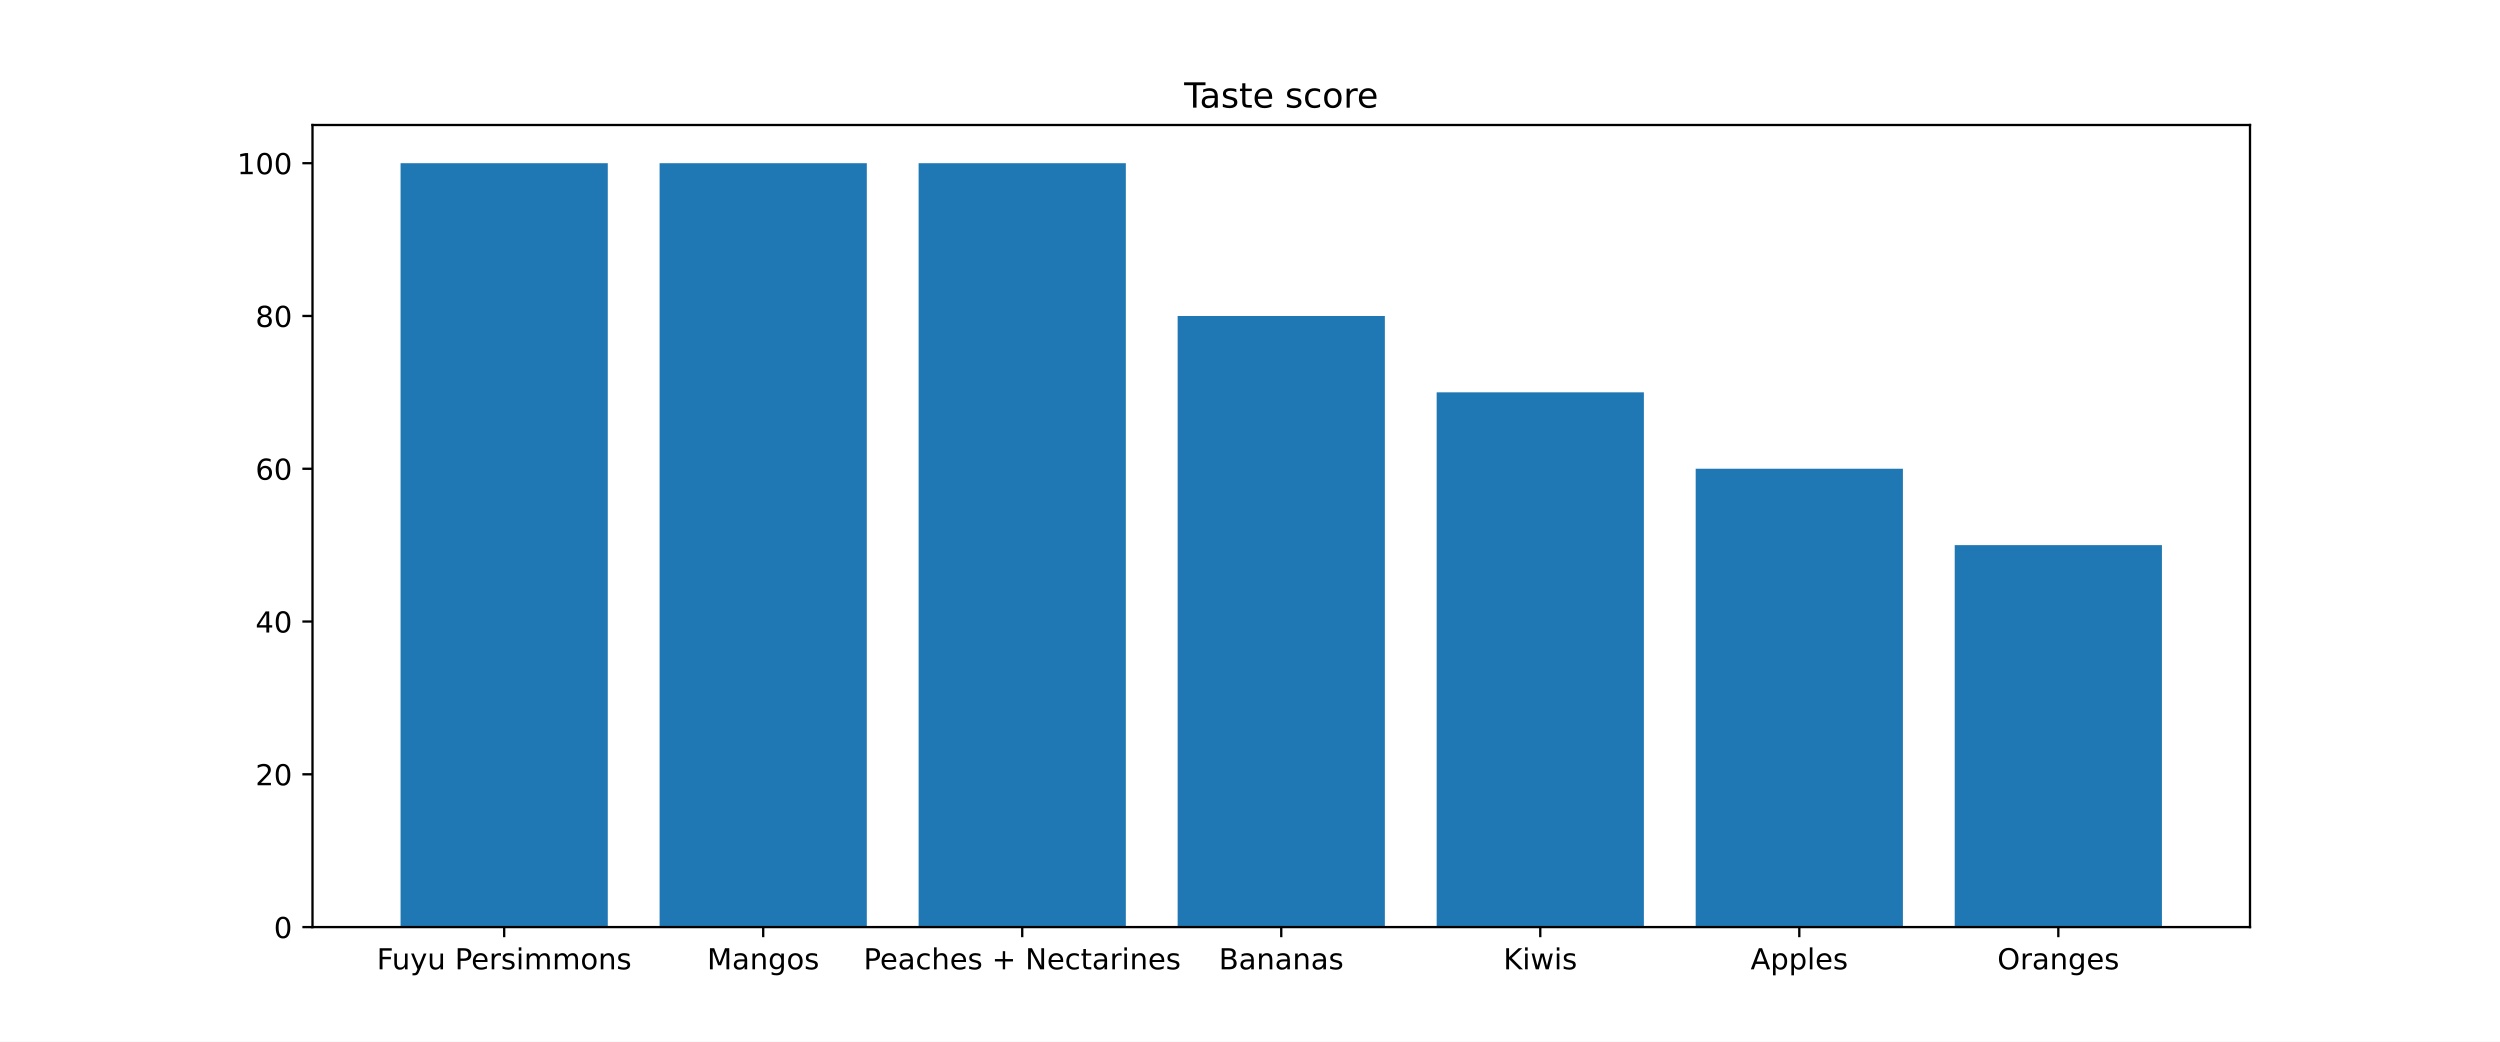
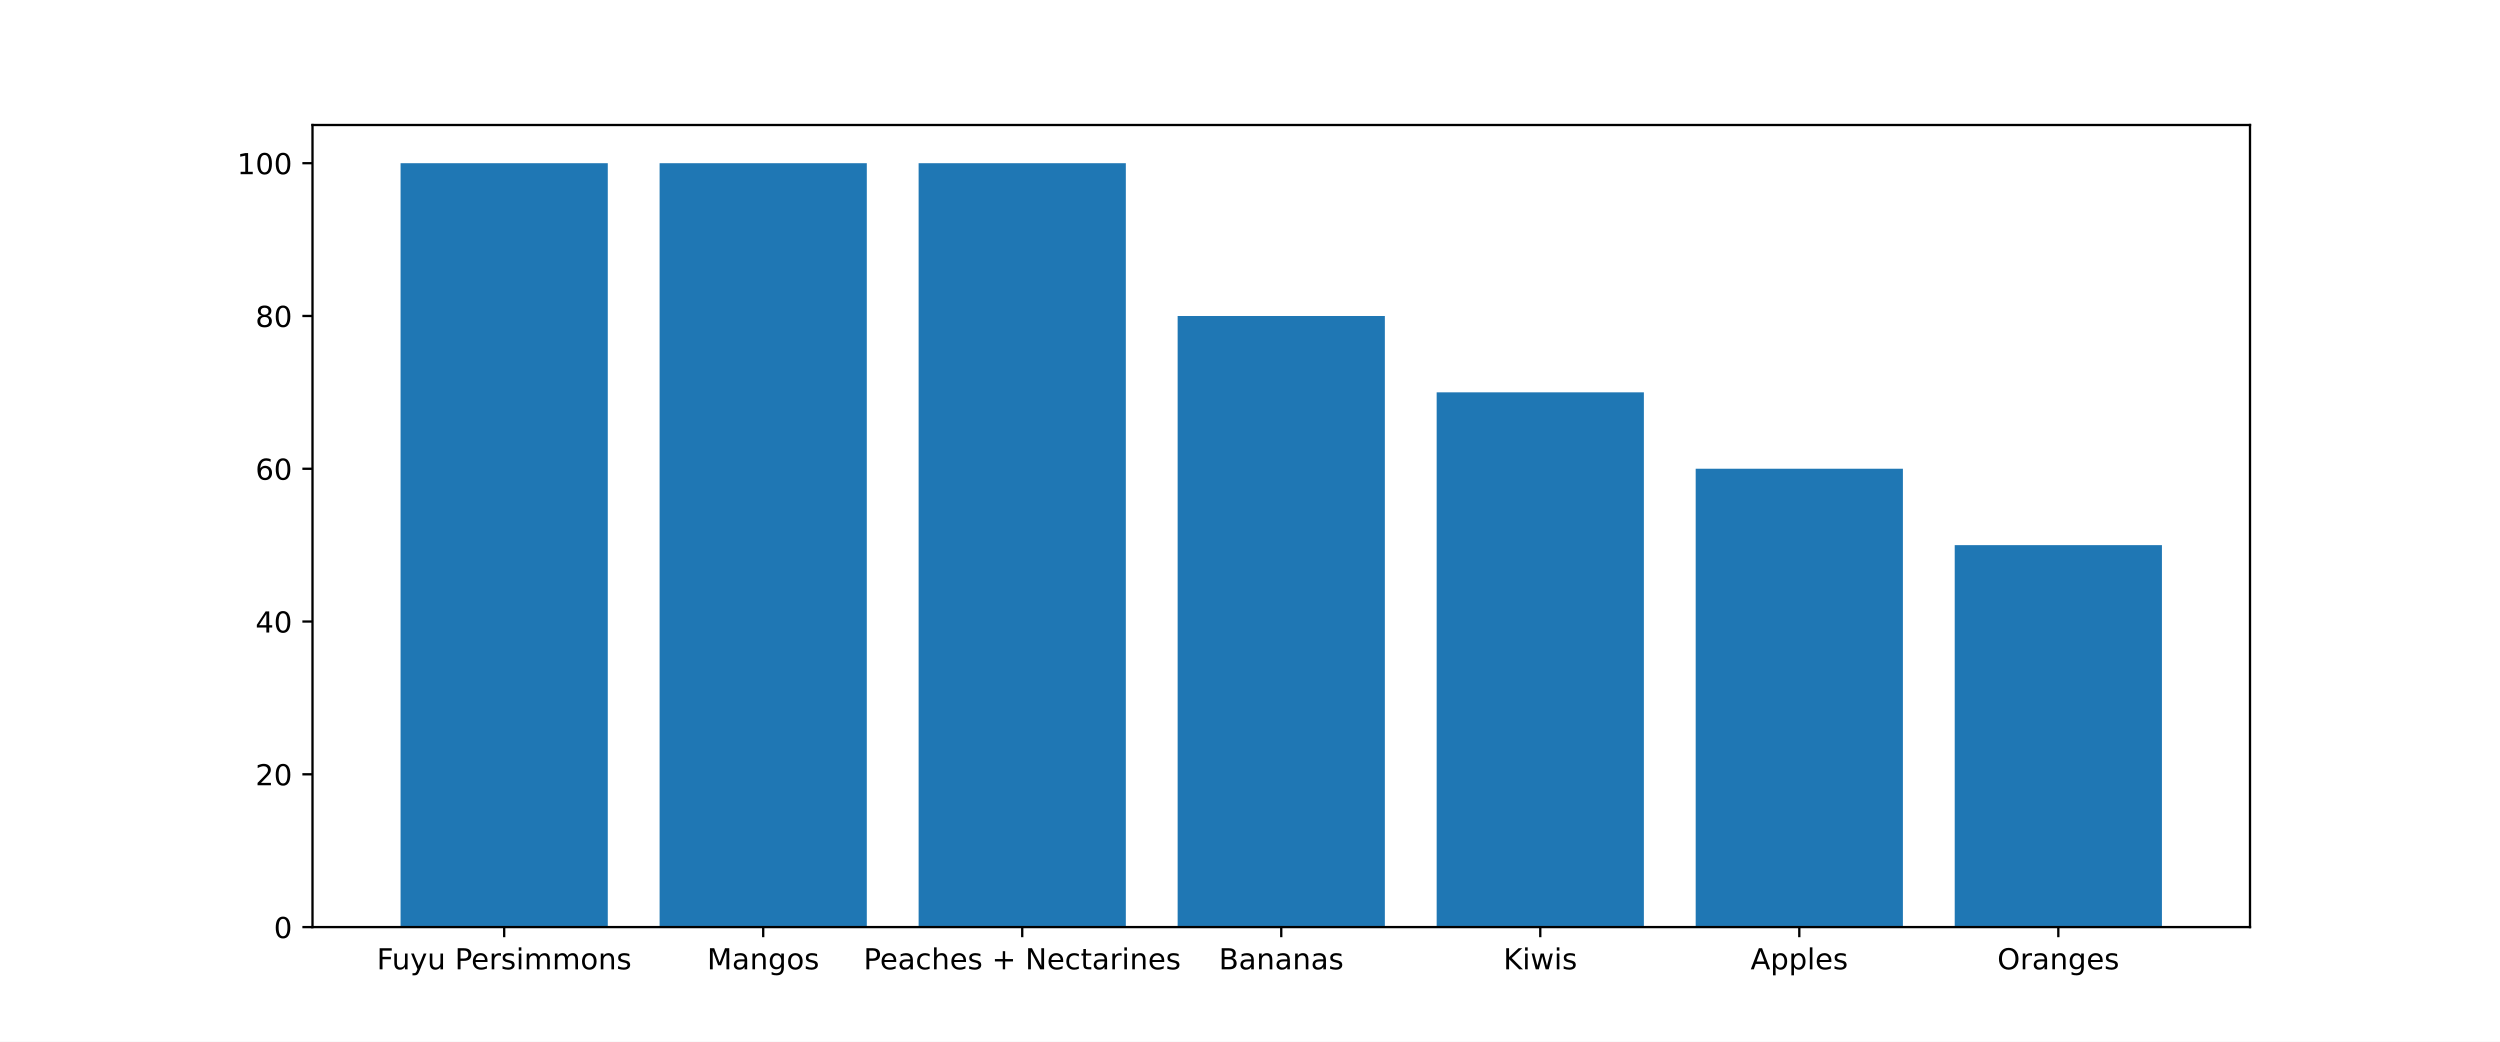
<svg xmlns="http://www.w3.org/2000/svg" xmlns:xlink="http://www.w3.org/1999/xlink" width="864pt" height="360pt" viewBox="0 0 864 360" version="1.1">
  <defs>
    <style type="text/css">*{stroke-linejoin: round; stroke-linecap: butt}</style>
  </defs>
  <g id="figure_1">
    <g id="patch_1">
      <path d="M 0 360  L 864 360  L 864 0  L 0 0  z " style="fill: #ffffff" />
    </g>
    <g id="axes_1">
      <g id="patch_2">
        <path d="M 108 320.4  L 777.6 320.4  L 777.6 43.2  L 108 43.2  z " style="fill: #ffffff" />
      </g>
      <g id="patch_3">
-         <path d="M 138.436 320.4  L 210.051 320.4  L 210.051 56.4  L 138.436 56.4  z " clip-path="url(#p52ca10abff)" style="fill: #1f77b4" />
+         <path d="M 138.436 320.4  L 210.051 320.4  L 210.051 56.4  L 138.436 56.4  z " clip-path="url(#p4e8dead965)" style="fill: #1f77b4" />
      </g>
      <g id="patch_4">
-         <path d="M 227.955 320.4  L 299.57 320.4  L 299.57 56.4  L 227.955 56.4  z " clip-path="url(#p52ca10abff)" style="fill: #1f77b4" />
+         <path d="M 227.955 320.4  L 299.57 320.4  L 299.57 56.4  L 227.955 56.4  z " clip-path="url(#p4e8dead965)" style="fill: #1f77b4" />
      </g>
      <g id="patch_5">
-         <path d="M 317.474 320.4  L 389.089 320.4  L 389.089 56.4  L 317.474 56.4  z " clip-path="url(#p52ca10abff)" style="fill: #1f77b4" />
+         <path d="M 317.474 320.4  L 389.089 320.4  L 389.089 56.4  L 317.474 56.4  z " clip-path="url(#p4e8dead965)" style="fill: #1f77b4" />
      </g>
      <g id="patch_6">
-         <path d="M 406.993 320.4  L 478.607 320.4  L 478.607 109.2  L 406.993 109.2  z " clip-path="url(#p52ca10abff)" style="fill: #1f77b4" />
+         <path d="M 406.993 320.4  L 478.607 320.4  L 478.607 109.2  L 406.993 109.2  z " clip-path="url(#p4e8dead965)" style="fill: #1f77b4" />
      </g>
      <g id="patch_7">
-         <path d="M 496.511 320.4  L 568.126 320.4  L 568.126 135.6  L 496.511 135.6  z " clip-path="url(#p52ca10abff)" style="fill: #1f77b4" />
+         <path d="M 496.511 320.4  L 568.126 320.4  L 568.126 135.6  L 496.511 135.6  z " clip-path="url(#p4e8dead965)" style="fill: #1f77b4" />
      </g>
      <g id="patch_8">
-         <path d="M 586.03 320.4  L 657.645 320.4  L 657.645 162  L 586.03 162  z " clip-path="url(#p52ca10abff)" style="fill: #1f77b4" />
+         <path d="M 586.03 320.4  L 657.645 320.4  L 657.645 162  L 586.03 162  z " clip-path="url(#p4e8dead965)" style="fill: #1f77b4" />
      </g>
      <g id="patch_9">
-         <path d="M 675.549 320.4  L 747.164 320.4  L 747.164 188.4  L 675.549 188.4  z " clip-path="url(#p52ca10abff)" style="fill: #1f77b4" />
+         <path d="M 675.549 320.4  L 747.164 320.4  L 747.164 188.4  L 675.549 188.4  z " clip-path="url(#p4e8dead965)" style="fill: #1f77b4" />
      </g>
      <g id="matplotlib.axis_1">
        <g id="xtick_1">
          <g id="line2d_1">
            <defs>
-               <path id="m95495105ed" d="M 0 0  L 0 3.5  " style="stroke: #000000; stroke-width: 0.8" />
+               <path id="m82ebd46ffc" d="M 0 0  L 0 3.5  " style="stroke: #000000; stroke-width: 0.8" />
            </defs>
            <g>
-               <use xlink:href="#m95495105ed" x="174.244" y="320.4" style="stroke: #000000; stroke-width: 0.8" />
+               <use xlink:href="#m82ebd46ffc" x="174.244" y="320.4" style="stroke: #000000; stroke-width: 0.8" />
            </g>
          </g>
          <g id="text_1">
            <g transform="translate(130.2243 334.9984) scale(0.1 -0.1)">
              <defs>
                <path id="DejaVuSans-46" d="M 628 4666  L 3309 4666  L 3309 4134  L 1259 4134  L 1259 2759  L 3109 2759  L 3109 2228  L 1259 2228  L 1259 0  L 628 0  L 628 4666  z " transform="scale(0.015625)" />
                <path id="DejaVuSans-75" d="M 544 1381  L 544 3500  L 1119 3500  L 1119 1403  Q 1119 906 1312 657  Q 1506 409 1894 409  Q 2359 409 2629 706  Q 2900 1003 2900 1516  L 2900 3500  L 3475 3500  L 3475 0  L 2900 0  L 2900 538  Q 2691 219 2414 64  Q 2138 -91 1772 -91  Q 1169 -91 856 284  Q 544 659 544 1381  z M 1991 3584  L 1991 3584  z " transform="scale(0.015625)" />
                <path id="DejaVuSans-79" d="M 2059 -325  Q 1816 -950 1584 -1140  Q 1353 -1331 966 -1331  L 506 -1331  L 506 -850  L 844 -850  Q 1081 -850 1212 -737  Q 1344 -625 1503 -206  L 1606 56  L 191 3500  L 800 3500  L 1894 763  L 2988 3500  L 3597 3500  L 2059 -325  z " transform="scale(0.015625)" />
                <path id="DejaVuSans-20" transform="scale(0.015625)" />
                <path id="DejaVuSans-50" d="M 1259 4147  L 1259 2394  L 2053 2394  Q 2494 2394 2734 2622  Q 2975 2850 2975 3272  Q 2975 3691 2734 3919  Q 2494 4147 2053 4147  L 1259 4147  z M 628 4666  L 2053 4666  Q 2838 4666 3239 4311  Q 3641 3956 3641 3272  Q 3641 2581 3239 2228  Q 2838 1875 2053 1875  L 1259 1875  L 1259 0  L 628 0  L 628 4666  z " transform="scale(0.015625)" />
                <path id="DejaVuSans-65" d="M 3597 1894  L 3597 1613  L 953 1613  Q 991 1019 1311 708  Q 1631 397 2203 397  Q 2534 397 2845 478  Q 3156 559 3463 722  L 3463 178  Q 3153 47 2828 -22  Q 2503 -91 2169 -91  Q 1331 -91 842 396  Q 353 884 353 1716  Q 353 2575 817 3079  Q 1281 3584 2069 3584  Q 2775 3584 3186 3129  Q 3597 2675 3597 1894  z M 3022 2063  Q 3016 2534 2758 2815  Q 2500 3097 2075 3097  Q 1594 3097 1305 2825  Q 1016 2553 972 2059  L 3022 2063  z " transform="scale(0.015625)" />
                <path id="DejaVuSans-72" d="M 2631 2963  Q 2534 3019 2420 3045  Q 2306 3072 2169 3072  Q 1681 3072 1420 2755  Q 1159 2438 1159 1844  L 1159 0  L 581 0  L 581 3500  L 1159 3500  L 1159 2956  Q 1341 3275 1631 3429  Q 1922 3584 2338 3584  Q 2397 3584 2469 3576  Q 2541 3569 2628 3553  L 2631 2963  z " transform="scale(0.015625)" />
                <path id="DejaVuSans-73" d="M 2834 3397  L 2834 2853  Q 2591 2978 2328 3040  Q 2066 3103 1784 3103  Q 1356 3103 1142 2972  Q 928 2841 928 2578  Q 928 2378 1081 2264  Q 1234 2150 1697 2047  L 1894 2003  Q 2506 1872 2764 1633  Q 3022 1394 3022 966  Q 3022 478 2636 193  Q 2250 -91 1575 -91  Q 1294 -91 989 -36  Q 684 19 347 128  L 347 722  Q 666 556 975 473  Q 1284 391 1588 391  Q 1994 391 2212 530  Q 2431 669 2431 922  Q 2431 1156 2273 1281  Q 2116 1406 1581 1522  L 1381 1569  Q 847 1681 609 1914  Q 372 2147 372 2553  Q 372 3047 722 3315  Q 1072 3584 1716 3584  Q 2034 3584 2315 3537  Q 2597 3491 2834 3397  z " transform="scale(0.015625)" />
                <path id="DejaVuSans-69" d="M 603 3500  L 1178 3500  L 1178 0  L 603 0  L 603 3500  z M 603 4863  L 1178 4863  L 1178 4134  L 603 4134  L 603 4863  z " transform="scale(0.015625)" />
                <path id="DejaVuSans-6d" d="M 3328 2828  Q 3544 3216 3844 3400  Q 4144 3584 4550 3584  Q 5097 3584 5394 3201  Q 5691 2819 5691 2113  L 5691 0  L 5113 0  L 5113 2094  Q 5113 2597 4934 2840  Q 4756 3084 4391 3084  Q 3944 3084 3684 2787  Q 3425 2491 3425 1978  L 3425 0  L 2847 0  L 2847 2094  Q 2847 2600 2669 2842  Q 2491 3084 2119 3084  Q 1678 3084 1418 2786  Q 1159 2488 1159 1978  L 1159 0  L 581 0  L 581 3500  L 1159 3500  L 1159 2956  Q 1356 3278 1631 3431  Q 1906 3584 2284 3584  Q 2666 3584 2933 3390  Q 3200 3197 3328 2828  z " transform="scale(0.015625)" />
                <path id="DejaVuSans-6f" d="M 1959 3097  Q 1497 3097 1228 2736  Q 959 2375 959 1747  Q 959 1119 1226 758  Q 1494 397 1959 397  Q 2419 397 2687 759  Q 2956 1122 2956 1747  Q 2956 2369 2687 2733  Q 2419 3097 1959 3097  z M 1959 3584  Q 2709 3584 3137 3096  Q 3566 2609 3566 1747  Q 3566 888 3137 398  Q 2709 -91 1959 -91  Q 1206 -91 779 398  Q 353 888 353 1747  Q 353 2609 779 3096  Q 1206 3584 1959 3584  z " transform="scale(0.015625)" />
                <path id="DejaVuSans-6e" d="M 3513 2113  L 3513 0  L 2938 0  L 2938 2094  Q 2938 2591 2744 2837  Q 2550 3084 2163 3084  Q 1697 3084 1428 2787  Q 1159 2491 1159 1978  L 1159 0  L 581 0  L 581 3500  L 1159 3500  L 1159 2956  Q 1366 3272 1645 3428  Q 1925 3584 2291 3584  Q 2894 3584 3203 3211  Q 3513 2838 3513 2113  z " transform="scale(0.015625)" />
              </defs>
              <use xlink:href="#DejaVuSans-46" />
              <use xlink:href="#DejaVuSans-75" x="52.02" />
              <use xlink:href="#DejaVuSans-79" x="115.398" />
              <use xlink:href="#DejaVuSans-75" x="174.578" />
              <use xlink:href="#DejaVuSans-20" x="237.957" />
              <use xlink:href="#DejaVuSans-50" x="269.744" />
              <use xlink:href="#DejaVuSans-65" x="326.422" />
              <use xlink:href="#DejaVuSans-72" x="387.945" />
              <use xlink:href="#DejaVuSans-73" x="429.059" />
              <use xlink:href="#DejaVuSans-69" x="481.158" />
              <use xlink:href="#DejaVuSans-6d" x="508.941" />
              <use xlink:href="#DejaVuSans-6d" x="606.354" />
              <use xlink:href="#DejaVuSans-6f" x="703.766" />
              <use xlink:href="#DejaVuSans-6e" x="764.947" />
              <use xlink:href="#DejaVuSans-73" x="828.326" />
            </g>
          </g>
        </g>
        <g id="xtick_2">
          <g id="line2d_2">
            <g>
-               <use xlink:href="#m95495105ed" x="263.763" y="320.4" style="stroke: #000000; stroke-width: 0.8" />
+               <use xlink:href="#m82ebd46ffc" x="263.763" y="320.4" style="stroke: #000000; stroke-width: 0.8" />
            </g>
          </g>
          <g id="text_2">
            <g transform="translate(244.3774 334.9984) scale(0.1 -0.1)">
              <defs>
                <path id="DejaVuSans-4d" d="M 628 4666  L 1569 4666  L 2759 1491  L 3956 4666  L 4897 4666  L 4897 0  L 4281 0  L 4281 4097  L 3078 897  L 2444 897  L 1241 4097  L 1241 0  L 628 0  L 628 4666  z " transform="scale(0.015625)" />
                <path id="DejaVuSans-61" d="M 2194 1759  Q 1497 1759 1228 1600  Q 959 1441 959 1056  Q 959 750 1161 570  Q 1363 391 1709 391  Q 2188 391 2477 730  Q 2766 1069 2766 1631  L 2766 1759  L 2194 1759  z M 3341 1997  L 3341 0  L 2766 0  L 2766 531  Q 2569 213 2275 61  Q 1981 -91 1556 -91  Q 1019 -91 701 211  Q 384 513 384 1019  Q 384 1609 779 1909  Q 1175 2209 1959 2209  L 2766 2209  L 2766 2266  Q 2766 2663 2505 2880  Q 2244 3097 1772 3097  Q 1472 3097 1187 3025  Q 903 2953 641 2809  L 641 3341  Q 956 3463 1253 3523  Q 1550 3584 1831 3584  Q 2591 3584 2966 3190  Q 3341 2797 3341 1997  z " transform="scale(0.015625)" />
                <path id="DejaVuSans-67" d="M 2906 1791  Q 2906 2416 2648 2759  Q 2391 3103 1925 3103  Q 1463 3103 1205 2759  Q 947 2416 947 1791  Q 947 1169 1205 825  Q 1463 481 1925 481  Q 2391 481 2648 825  Q 2906 1169 2906 1791  z M 3481 434  Q 3481 -459 3084 -895  Q 2688 -1331 1869 -1331  Q 1566 -1331 1297 -1286  Q 1028 -1241 775 -1147  L 775 -588  Q 1028 -725 1275 -790  Q 1522 -856 1778 -856  Q 2344 -856 2625 -561  Q 2906 -266 2906 331  L 2906 616  Q 2728 306 2450 153  Q 2172 0 1784 0  Q 1141 0 747 490  Q 353 981 353 1791  Q 353 2603 747 3093  Q 1141 3584 1784 3584  Q 2172 3584 2450 3431  Q 2728 3278 2906 2969  L 2906 3500  L 3481 3500  L 3481 434  z " transform="scale(0.015625)" />
              </defs>
              <use xlink:href="#DejaVuSans-4d" />
              <use xlink:href="#DejaVuSans-61" x="86.279" />
              <use xlink:href="#DejaVuSans-6e" x="147.559" />
              <use xlink:href="#DejaVuSans-67" x="210.938" />
              <use xlink:href="#DejaVuSans-6f" x="274.414" />
              <use xlink:href="#DejaVuSans-73" x="335.596" />
            </g>
          </g>
        </g>
        <g id="xtick_3">
          <g id="line2d_3">
            <g>
-               <use xlink:href="#m95495105ed" x="353.281" y="320.4" style="stroke: #000000; stroke-width: 0.8" />
+               <use xlink:href="#m82ebd46ffc" x="353.281" y="320.4" style="stroke: #000000; stroke-width: 0.8" />
            </g>
          </g>
          <g id="text_3">
            <g transform="translate(298.4547 334.9984) scale(0.1 -0.1)">
              <defs>
                <path id="DejaVuSans-63" d="M 3122 3366  L 3122 2828  Q 2878 2963 2633 3030  Q 2388 3097 2138 3097  Q 1578 3097 1268 2742  Q 959 2388 959 1747  Q 959 1106 1268 751  Q 1578 397 2138 397  Q 2388 397 2633 464  Q 2878 531 3122 666  L 3122 134  Q 2881 22 2623 -34  Q 2366 -91 2075 -91  Q 1284 -91 818 406  Q 353 903 353 1747  Q 353 2603 823 3093  Q 1294 3584 2113 3584  Q 2378 3584 2631 3529  Q 2884 3475 3122 3366  z " transform="scale(0.015625)" />
                <path id="DejaVuSans-68" d="M 3513 2113  L 3513 0  L 2938 0  L 2938 2094  Q 2938 2591 2744 2837  Q 2550 3084 2163 3084  Q 1697 3084 1428 2787  Q 1159 2491 1159 1978  L 1159 0  L 581 0  L 581 4863  L 1159 4863  L 1159 2956  Q 1366 3272 1645 3428  Q 1925 3584 2291 3584  Q 2894 3584 3203 3211  Q 3513 2838 3513 2113  z " transform="scale(0.015625)" />
                <path id="DejaVuSans-2b" d="M 2944 4013  L 2944 2272  L 4684 2272  L 4684 1741  L 2944 1741  L 2944 0  L 2419 0  L 2419 1741  L 678 1741  L 678 2272  L 2419 2272  L 2419 4013  L 2944 4013  z " transform="scale(0.015625)" />
                <path id="DejaVuSans-4e" d="M 628 4666  L 1478 4666  L 3547 763  L 3547 4666  L 4159 4666  L 4159 0  L 3309 0  L 1241 3903  L 1241 0  L 628 0  L 628 4666  z " transform="scale(0.015625)" />
                <path id="DejaVuSans-74" d="M 1172 4494  L 1172 3500  L 2356 3500  L 2356 3053  L 1172 3053  L 1172 1153  Q 1172 725 1289 603  Q 1406 481 1766 481  L 2356 481  L 2356 0  L 1766 0  Q 1100 0 847 248  Q 594 497 594 1153  L 594 3053  L 172 3053  L 172 3500  L 594 3500  L 594 4494  L 1172 4494  z " transform="scale(0.015625)" />
              </defs>
              <use xlink:href="#DejaVuSans-50" />
              <use xlink:href="#DejaVuSans-65" x="56.678" />
              <use xlink:href="#DejaVuSans-61" x="118.201" />
              <use xlink:href="#DejaVuSans-63" x="179.48" />
              <use xlink:href="#DejaVuSans-68" x="234.461" />
              <use xlink:href="#DejaVuSans-65" x="297.84" />
              <use xlink:href="#DejaVuSans-73" x="359.363" />
              <use xlink:href="#DejaVuSans-20" x="411.463" />
              <use xlink:href="#DejaVuSans-2b" x="443.25" />
              <use xlink:href="#DejaVuSans-20" x="527.039" />
              <use xlink:href="#DejaVuSans-4e" x="558.826" />
              <use xlink:href="#DejaVuSans-65" x="633.631" />
              <use xlink:href="#DejaVuSans-63" x="695.154" />
              <use xlink:href="#DejaVuSans-74" x="750.135" />
              <use xlink:href="#DejaVuSans-61" x="789.344" />
              <use xlink:href="#DejaVuSans-72" x="850.623" />
              <use xlink:href="#DejaVuSans-69" x="891.736" />
              <use xlink:href="#DejaVuSans-6e" x="919.52" />
              <use xlink:href="#DejaVuSans-65" x="982.898" />
              <use xlink:href="#DejaVuSans-73" x="1044.422" />
            </g>
          </g>
        </g>
        <g id="xtick_4">
          <g id="line2d_4">
            <g>
-               <use xlink:href="#m95495105ed" x="442.8" y="320.4" style="stroke: #000000; stroke-width: 0.8" />
+               <use xlink:href="#m82ebd46ffc" x="442.8" y="320.4" style="stroke: #000000; stroke-width: 0.8" />
            </g>
          </g>
          <g id="text_4">
            <g transform="translate(421.2352 334.9984) scale(0.1 -0.1)">
              <defs>
                <path id="DejaVuSans-42" d="M 1259 2228  L 1259 519  L 2272 519  Q 2781 519 3026 730  Q 3272 941 3272 1375  Q 3272 1813 3026 2020  Q 2781 2228 2272 2228  L 1259 2228  z M 1259 4147  L 1259 2741  L 2194 2741  Q 2656 2741 2882 2914  Q 3109 3088 3109 3444  Q 3109 3797 2882 3972  Q 2656 4147 2194 4147  L 1259 4147  z M 628 4666  L 2241 4666  Q 2963 4666 3353 4366  Q 3744 4066 3744 3513  Q 3744 3084 3544 2831  Q 3344 2578 2956 2516  Q 3422 2416 3680 2098  Q 3938 1781 3938 1306  Q 3938 681 3513 340  Q 3088 0 2303 0  L 628 0  L 628 4666  z " transform="scale(0.015625)" />
              </defs>
              <use xlink:href="#DejaVuSans-42" />
              <use xlink:href="#DejaVuSans-61" x="68.604" />
              <use xlink:href="#DejaVuSans-6e" x="129.883" />
              <use xlink:href="#DejaVuSans-61" x="193.262" />
              <use xlink:href="#DejaVuSans-6e" x="254.541" />
              <use xlink:href="#DejaVuSans-61" x="317.92" />
              <use xlink:href="#DejaVuSans-73" x="379.199" />
            </g>
          </g>
        </g>
        <g id="xtick_5">
          <g id="line2d_5">
            <g>
-               <use xlink:href="#m95495105ed" x="532.319" y="320.4" style="stroke: #000000; stroke-width: 0.8" />
+               <use xlink:href="#m82ebd46ffc" x="532.319" y="320.4" style="stroke: #000000; stroke-width: 0.8" />
            </g>
          </g>
          <g id="text_5">
            <g transform="translate(519.5679 334.9984) scale(0.1 -0.1)">
              <defs>
                <path id="DejaVuSans-4b" d="M 628 4666  L 1259 4666  L 1259 2694  L 3353 4666  L 4166 4666  L 1850 2491  L 4331 0  L 3500 0  L 1259 2247  L 1259 0  L 628 0  L 628 4666  z " transform="scale(0.015625)" />
                <path id="DejaVuSans-77" d="M 269 3500  L 844 3500  L 1563 769  L 2278 3500  L 2956 3500  L 3675 769  L 4391 3500  L 4966 3500  L 4050 0  L 3372 0  L 2619 2869  L 1863 0  L 1184 0  L 269 3500  z " transform="scale(0.015625)" />
              </defs>
              <use xlink:href="#DejaVuSans-4b" />
              <use xlink:href="#DejaVuSans-69" x="65.576" />
              <use xlink:href="#DejaVuSans-77" x="93.359" />
              <use xlink:href="#DejaVuSans-69" x="175.146" />
              <use xlink:href="#DejaVuSans-73" x="202.93" />
            </g>
          </g>
        </g>
        <g id="xtick_6">
          <g id="line2d_6">
            <g>
-               <use xlink:href="#m95495105ed" x="621.837" y="320.4" style="stroke: #000000; stroke-width: 0.8" />
+               <use xlink:href="#m82ebd46ffc" x="621.837" y="320.4" style="stroke: #000000; stroke-width: 0.8" />
            </g>
          </g>
          <g id="text_6">
            <g transform="translate(604.9984 334.9984) scale(0.1 -0.1)">
              <defs>
                <path id="DejaVuSans-41" d="M 2188 4044  L 1331 1722  L 3047 1722  L 2188 4044  z M 1831 4666  L 2547 4666  L 4325 0  L 3669 0  L 3244 1197  L 1141 1197  L 716 0  L 50 0  L 1831 4666  z " transform="scale(0.015625)" />
                <path id="DejaVuSans-70" d="M 1159 525  L 1159 -1331  L 581 -1331  L 581 3500  L 1159 3500  L 1159 2969  Q 1341 3281 1617 3432  Q 1894 3584 2278 3584  Q 2916 3584 3314 3078  Q 3713 2572 3713 1747  Q 3713 922 3314 415  Q 2916 -91 2278 -91  Q 1894 -91 1617 61  Q 1341 213 1159 525  z M 3116 1747  Q 3116 2381 2855 2742  Q 2594 3103 2138 3103  Q 1681 3103 1420 2742  Q 1159 2381 1159 1747  Q 1159 1113 1420 752  Q 1681 391 2138 391  Q 2594 391 2855 752  Q 3116 1113 3116 1747  z " transform="scale(0.015625)" />
                <path id="DejaVuSans-6c" d="M 603 4863  L 1178 4863  L 1178 0  L 603 0  L 603 4863  z " transform="scale(0.015625)" />
              </defs>
              <use xlink:href="#DejaVuSans-41" />
              <use xlink:href="#DejaVuSans-70" x="68.408" />
              <use xlink:href="#DejaVuSans-70" x="131.885" />
              <use xlink:href="#DejaVuSans-6c" x="195.361" />
              <use xlink:href="#DejaVuSans-65" x="223.145" />
              <use xlink:href="#DejaVuSans-73" x="284.668" />
            </g>
          </g>
        </g>
        <g id="xtick_7">
          <g id="line2d_7">
            <g>
-               <use xlink:href="#m95495105ed" x="711.356" y="320.4" style="stroke: #000000; stroke-width: 0.8" />
+               <use xlink:href="#m82ebd46ffc" x="711.356" y="320.4" style="stroke: #000000; stroke-width: 0.8" />
            </g>
          </g>
          <g id="text_7">
            <g transform="translate(690.2765 334.9984) scale(0.1 -0.1)">
              <defs>
                <path id="DejaVuSans-4f" d="M 2522 4238  Q 1834 4238 1429 3725  Q 1025 3213 1025 2328  Q 1025 1447 1429 934  Q 1834 422 2522 422  Q 3209 422 3611 934  Q 4013 1447 4013 2328  Q 4013 3213 3611 3725  Q 3209 4238 2522 4238  z M 2522 4750  Q 3503 4750 4090 4092  Q 4678 3434 4678 2328  Q 4678 1225 4090 567  Q 3503 -91 2522 -91  Q 1538 -91 948 565  Q 359 1222 359 2328  Q 359 3434 948 4092  Q 1538 4750 2522 4750  z " transform="scale(0.015625)" />
              </defs>
              <use xlink:href="#DejaVuSans-4f" />
              <use xlink:href="#DejaVuSans-72" x="78.711" />
              <use xlink:href="#DejaVuSans-61" x="119.824" />
              <use xlink:href="#DejaVuSans-6e" x="181.104" />
              <use xlink:href="#DejaVuSans-67" x="244.482" />
              <use xlink:href="#DejaVuSans-65" x="307.959" />
              <use xlink:href="#DejaVuSans-73" x="369.482" />
            </g>
          </g>
        </g>
      </g>
      <g id="matplotlib.axis_2">
        <g id="ytick_1">
          <g id="line2d_8">
            <defs>
-               <path id="mf34c1824bf" d="M 0 0  L -3.5 0  " style="stroke: #000000; stroke-width: 0.8" />
+               <path id="m9da0876a70" d="M 0 0  L -3.5 0  " style="stroke: #000000; stroke-width: 0.8" />
            </defs>
            <g>
-               <use xlink:href="#mf34c1824bf" x="108" y="320.4" style="stroke: #000000; stroke-width: 0.8" />
+               <use xlink:href="#m9da0876a70" x="108" y="320.4" style="stroke: #000000; stroke-width: 0.8" />
            </g>
          </g>
          <g id="text_8">
            <g transform="translate(94.6375 324.1992) scale(0.1 -0.1)">
              <defs>
                <path id="DejaVuSans-30" d="M 2034 4250  Q 1547 4250 1301 3770  Q 1056 3291 1056 2328  Q 1056 1369 1301 889  Q 1547 409 2034 409  Q 2525 409 2770 889  Q 3016 1369 3016 2328  Q 3016 3291 2770 3770  Q 2525 4250 2034 4250  z M 2034 4750  Q 2819 4750 3233 4129  Q 3647 3509 3647 2328  Q 3647 1150 3233 529  Q 2819 -91 2034 -91  Q 1250 -91 836 529  Q 422 1150 422 2328  Q 422 3509 836 4129  Q 1250 4750 2034 4750  z " transform="scale(0.015625)" />
              </defs>
              <use xlink:href="#DejaVuSans-30" />
            </g>
          </g>
        </g>
        <g id="ytick_2">
          <g id="line2d_9">
            <g>
-               <use xlink:href="#mf34c1824bf" x="108" y="267.6" style="stroke: #000000; stroke-width: 0.8" />
+               <use xlink:href="#m9da0876a70" x="108" y="267.6" style="stroke: #000000; stroke-width: 0.8" />
            </g>
          </g>
          <g id="text_9">
            <g transform="translate(88.275 271.3992) scale(0.1 -0.1)">
              <defs>
                <path id="DejaVuSans-32" d="M 1228 531  L 3431 531  L 3431 0  L 469 0  L 469 531  Q 828 903 1448 1529  Q 2069 2156 2228 2338  Q 2531 2678 2651 2914  Q 2772 3150 2772 3378  Q 2772 3750 2511 3984  Q 2250 4219 1831 4219  Q 1534 4219 1204 4116  Q 875 4013 500 3803  L 500 4441  Q 881 4594 1212 4672  Q 1544 4750 1819 4750  Q 2544 4750 2975 4387  Q 3406 4025 3406 3419  Q 3406 3131 3298 2873  Q 3191 2616 2906 2266  Q 2828 2175 2409 1742  Q 1991 1309 1228 531  z " transform="scale(0.015625)" />
              </defs>
              <use xlink:href="#DejaVuSans-32" />
              <use xlink:href="#DejaVuSans-30" x="63.623" />
            </g>
          </g>
        </g>
        <g id="ytick_3">
          <g id="line2d_10">
            <g>
-               <use xlink:href="#mf34c1824bf" x="108" y="214.8" style="stroke: #000000; stroke-width: 0.8" />
+               <use xlink:href="#m9da0876a70" x="108" y="214.8" style="stroke: #000000; stroke-width: 0.8" />
            </g>
          </g>
          <g id="text_10">
            <g transform="translate(88.275 218.5992) scale(0.1 -0.1)">
              <defs>
                <path id="DejaVuSans-34" d="M 2419 4116  L 825 1625  L 2419 1625  L 2419 4116  z M 2253 4666  L 3047 4666  L 3047 1625  L 3713 1625  L 3713 1100  L 3047 1100  L 3047 0  L 2419 0  L 2419 1100  L 313 1100  L 313 1709  L 2253 4666  z " transform="scale(0.015625)" />
              </defs>
              <use xlink:href="#DejaVuSans-34" />
              <use xlink:href="#DejaVuSans-30" x="63.623" />
            </g>
          </g>
        </g>
        <g id="ytick_4">
          <g id="line2d_11">
            <g>
-               <use xlink:href="#mf34c1824bf" x="108" y="162" style="stroke: #000000; stroke-width: 0.8" />
+               <use xlink:href="#m9da0876a70" x="108" y="162" style="stroke: #000000; stroke-width: 0.8" />
            </g>
          </g>
          <g id="text_11">
            <g transform="translate(88.275 165.7992) scale(0.1 -0.1)">
              <defs>
                <path id="DejaVuSans-36" d="M 2113 2584  Q 1688 2584 1439 2293  Q 1191 2003 1191 1497  Q 1191 994 1439 701  Q 1688 409 2113 409  Q 2538 409 2786 701  Q 3034 994 3034 1497  Q 3034 2003 2786 2293  Q 2538 2584 2113 2584  z M 3366 4563  L 3366 3988  Q 3128 4100 2886 4159  Q 2644 4219 2406 4219  Q 1781 4219 1451 3797  Q 1122 3375 1075 2522  Q 1259 2794 1537 2939  Q 1816 3084 2150 3084  Q 2853 3084 3261 2657  Q 3669 2231 3669 1497  Q 3669 778 3244 343  Q 2819 -91 2113 -91  Q 1303 -91 875 529  Q 447 1150 447 2328  Q 447 3434 972 4092  Q 1497 4750 2381 4750  Q 2619 4750 2861 4703  Q 3103 4656 3366 4563  z " transform="scale(0.015625)" />
              </defs>
              <use xlink:href="#DejaVuSans-36" />
              <use xlink:href="#DejaVuSans-30" x="63.623" />
            </g>
          </g>
        </g>
        <g id="ytick_5">
          <g id="line2d_12">
            <g>
-               <use xlink:href="#mf34c1824bf" x="108" y="109.2" style="stroke: #000000; stroke-width: 0.8" />
+               <use xlink:href="#m9da0876a70" x="108" y="109.2" style="stroke: #000000; stroke-width: 0.8" />
            </g>
          </g>
          <g id="text_12">
            <g transform="translate(88.275 112.9992) scale(0.1 -0.1)">
              <defs>
                <path id="DejaVuSans-38" d="M 2034 2216  Q 1584 2216 1326 1975  Q 1069 1734 1069 1313  Q 1069 891 1326 650  Q 1584 409 2034 409  Q 2484 409 2743 651  Q 3003 894 3003 1313  Q 3003 1734 2745 1975  Q 2488 2216 2034 2216  z M 1403 2484  Q 997 2584 770 2862  Q 544 3141 544 3541  Q 544 4100 942 4425  Q 1341 4750 2034 4750  Q 2731 4750 3128 4425  Q 3525 4100 3525 3541  Q 3525 3141 3298 2862  Q 3072 2584 2669 2484  Q 3125 2378 3379 2068  Q 3634 1759 3634 1313  Q 3634 634 3220 271  Q 2806 -91 2034 -91  Q 1263 -91 848 271  Q 434 634 434 1313  Q 434 1759 690 2068  Q 947 2378 1403 2484  z M 1172 3481  Q 1172 3119 1398 2916  Q 1625 2713 2034 2713  Q 2441 2713 2670 2916  Q 2900 3119 2900 3481  Q 2900 3844 2670 4047  Q 2441 4250 2034 4250  Q 1625 4250 1398 4047  Q 1172 3844 1172 3481  z " transform="scale(0.015625)" />
              </defs>
              <use xlink:href="#DejaVuSans-38" />
              <use xlink:href="#DejaVuSans-30" x="63.623" />
            </g>
          </g>
        </g>
        <g id="ytick_6">
          <g id="line2d_13">
            <g>
-               <use xlink:href="#mf34c1824bf" x="108" y="56.4" style="stroke: #000000; stroke-width: 0.8" />
+               <use xlink:href="#m9da0876a70" x="108" y="56.4" style="stroke: #000000; stroke-width: 0.8" />
            </g>
          </g>
          <g id="text_13">
            <g transform="translate(81.9125 60.19922) scale(0.1 -0.1)">
              <defs>
                <path id="DejaVuSans-31" d="M 794 531  L 1825 531  L 1825 4091  L 703 3866  L 703 4441  L 1819 4666  L 2450 4666  L 2450 531  L 3481 531  L 3481 0  L 794 0  L 794 531  z " transform="scale(0.015625)" />
              </defs>
              <use xlink:href="#DejaVuSans-31" />
              <use xlink:href="#DejaVuSans-30" x="63.623" />
              <use xlink:href="#DejaVuSans-30" x="127.246" />
            </g>
          </g>
        </g>
      </g>
      <g id="patch_10">
        <path d="M 108 320.4  L 108 43.2  " style="fill: none; stroke: #000000; stroke-width: 0.8; stroke-linejoin: miter; stroke-linecap: square" />
      </g>
      <g id="patch_11">
        <path d="M 777.6 320.4  L 777.6 43.2  " style="fill: none; stroke: #000000; stroke-width: 0.8; stroke-linejoin: miter; stroke-linecap: square" />
      </g>
      <g id="patch_12">
        <path d="M 108 320.4  L 777.6 320.4  " style="fill: none; stroke: #000000; stroke-width: 0.8; stroke-linejoin: miter; stroke-linecap: square" />
      </g>
      <g id="patch_13">
        <path d="M 108 43.2  L 777.6 43.2  " style="fill: none; stroke: #000000; stroke-width: 0.8; stroke-linejoin: miter; stroke-linecap: square" />
-       </g>
-       <g id="text_14">
-         <g transform="translate(409.2525 37.2) scale(0.12 -0.12)">
-           <defs>
-             <path id="DejaVuSans-54" d="M -19 4666  L 3928 4666  L 3928 4134  L 2272 4134  L 2272 0  L 1638 0  L 1638 4134  L -19 4134  L -19 4666  z " transform="scale(0.015625)" />
-           </defs>
-           <use xlink:href="#DejaVuSans-54" />
-           <use xlink:href="#DejaVuSans-61" x="44.584" />
-           <use xlink:href="#DejaVuSans-73" x="105.863" />
-           <use xlink:href="#DejaVuSans-74" x="157.963" />
-           <use xlink:href="#DejaVuSans-65" x="197.172" />
-           <use xlink:href="#DejaVuSans-20" x="258.695" />
-           <use xlink:href="#DejaVuSans-73" x="290.482" />
-           <use xlink:href="#DejaVuSans-63" x="342.582" />
-           <use xlink:href="#DejaVuSans-6f" x="397.562" />
-           <use xlink:href="#DejaVuSans-72" x="458.744" />
-           <use xlink:href="#DejaVuSans-65" x="497.607" />
-         </g>
      </g>
    </g>
  </g>
  <defs>
-     <clipPath id="p52ca10abff">
+     <clipPath id="p4e8dead965">
      <rect x="108" y="43.2" width="669.6" height="277.2" />
    </clipPath>
  </defs>
</svg>
